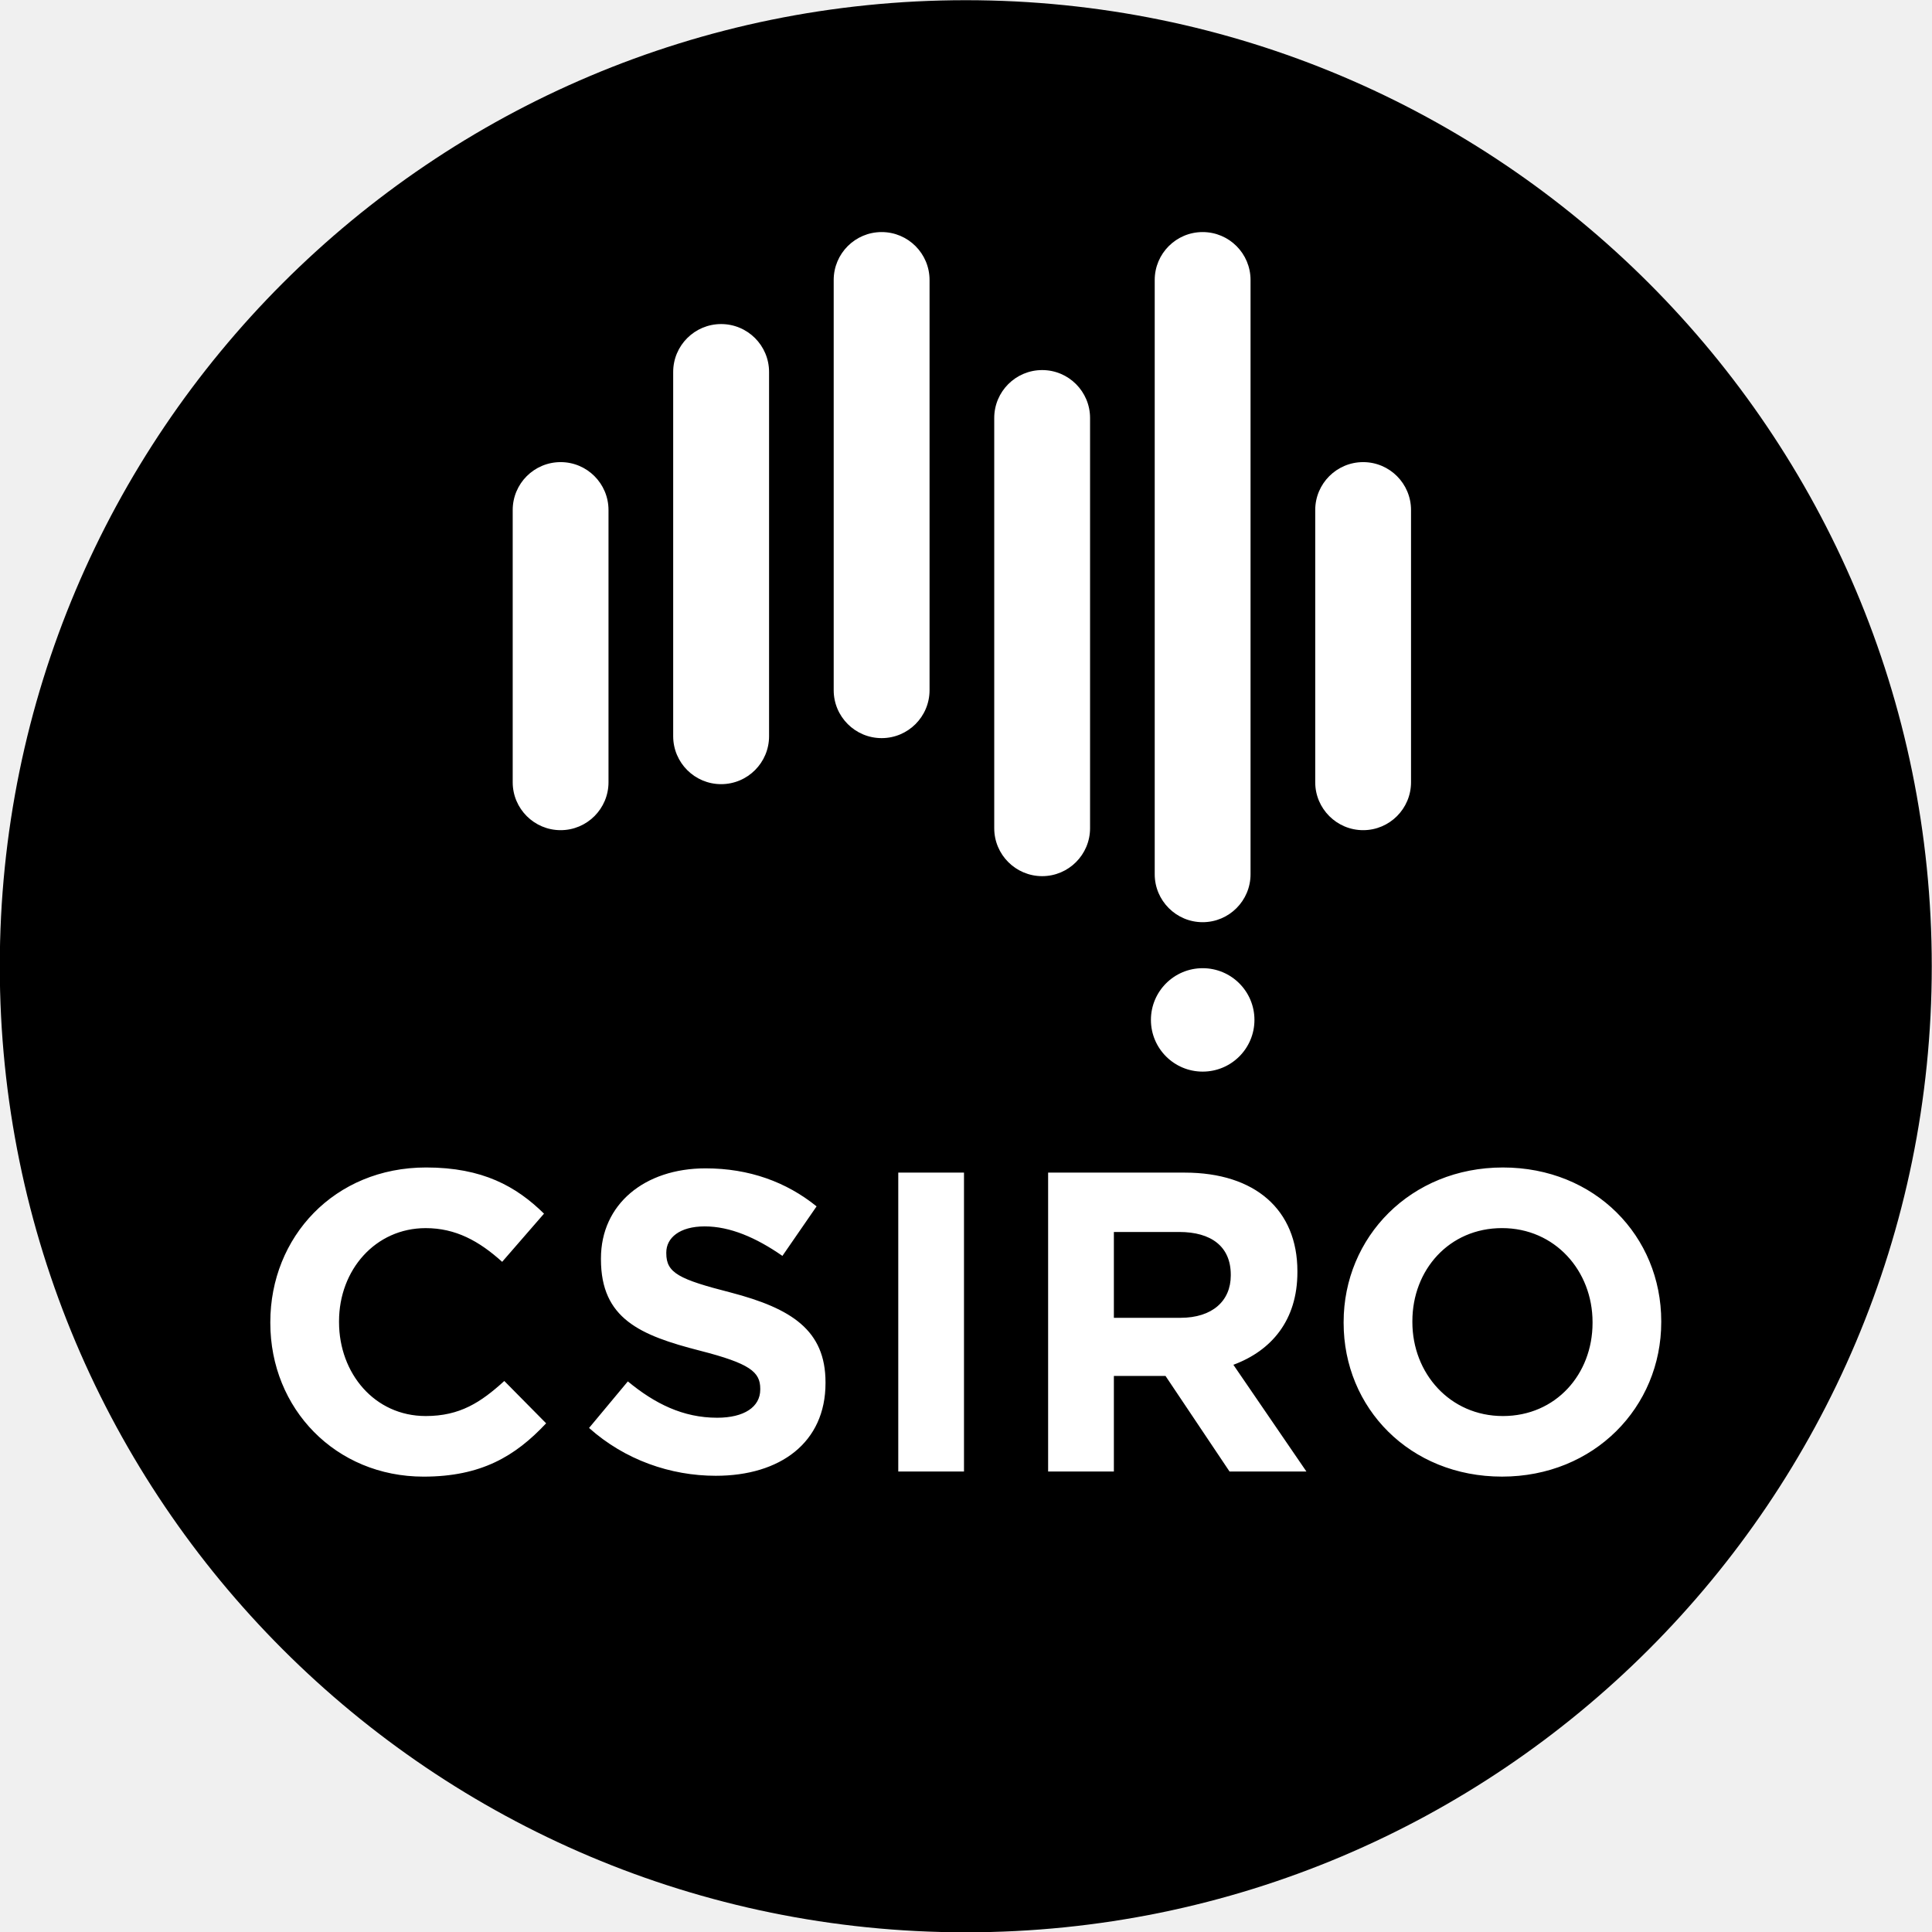
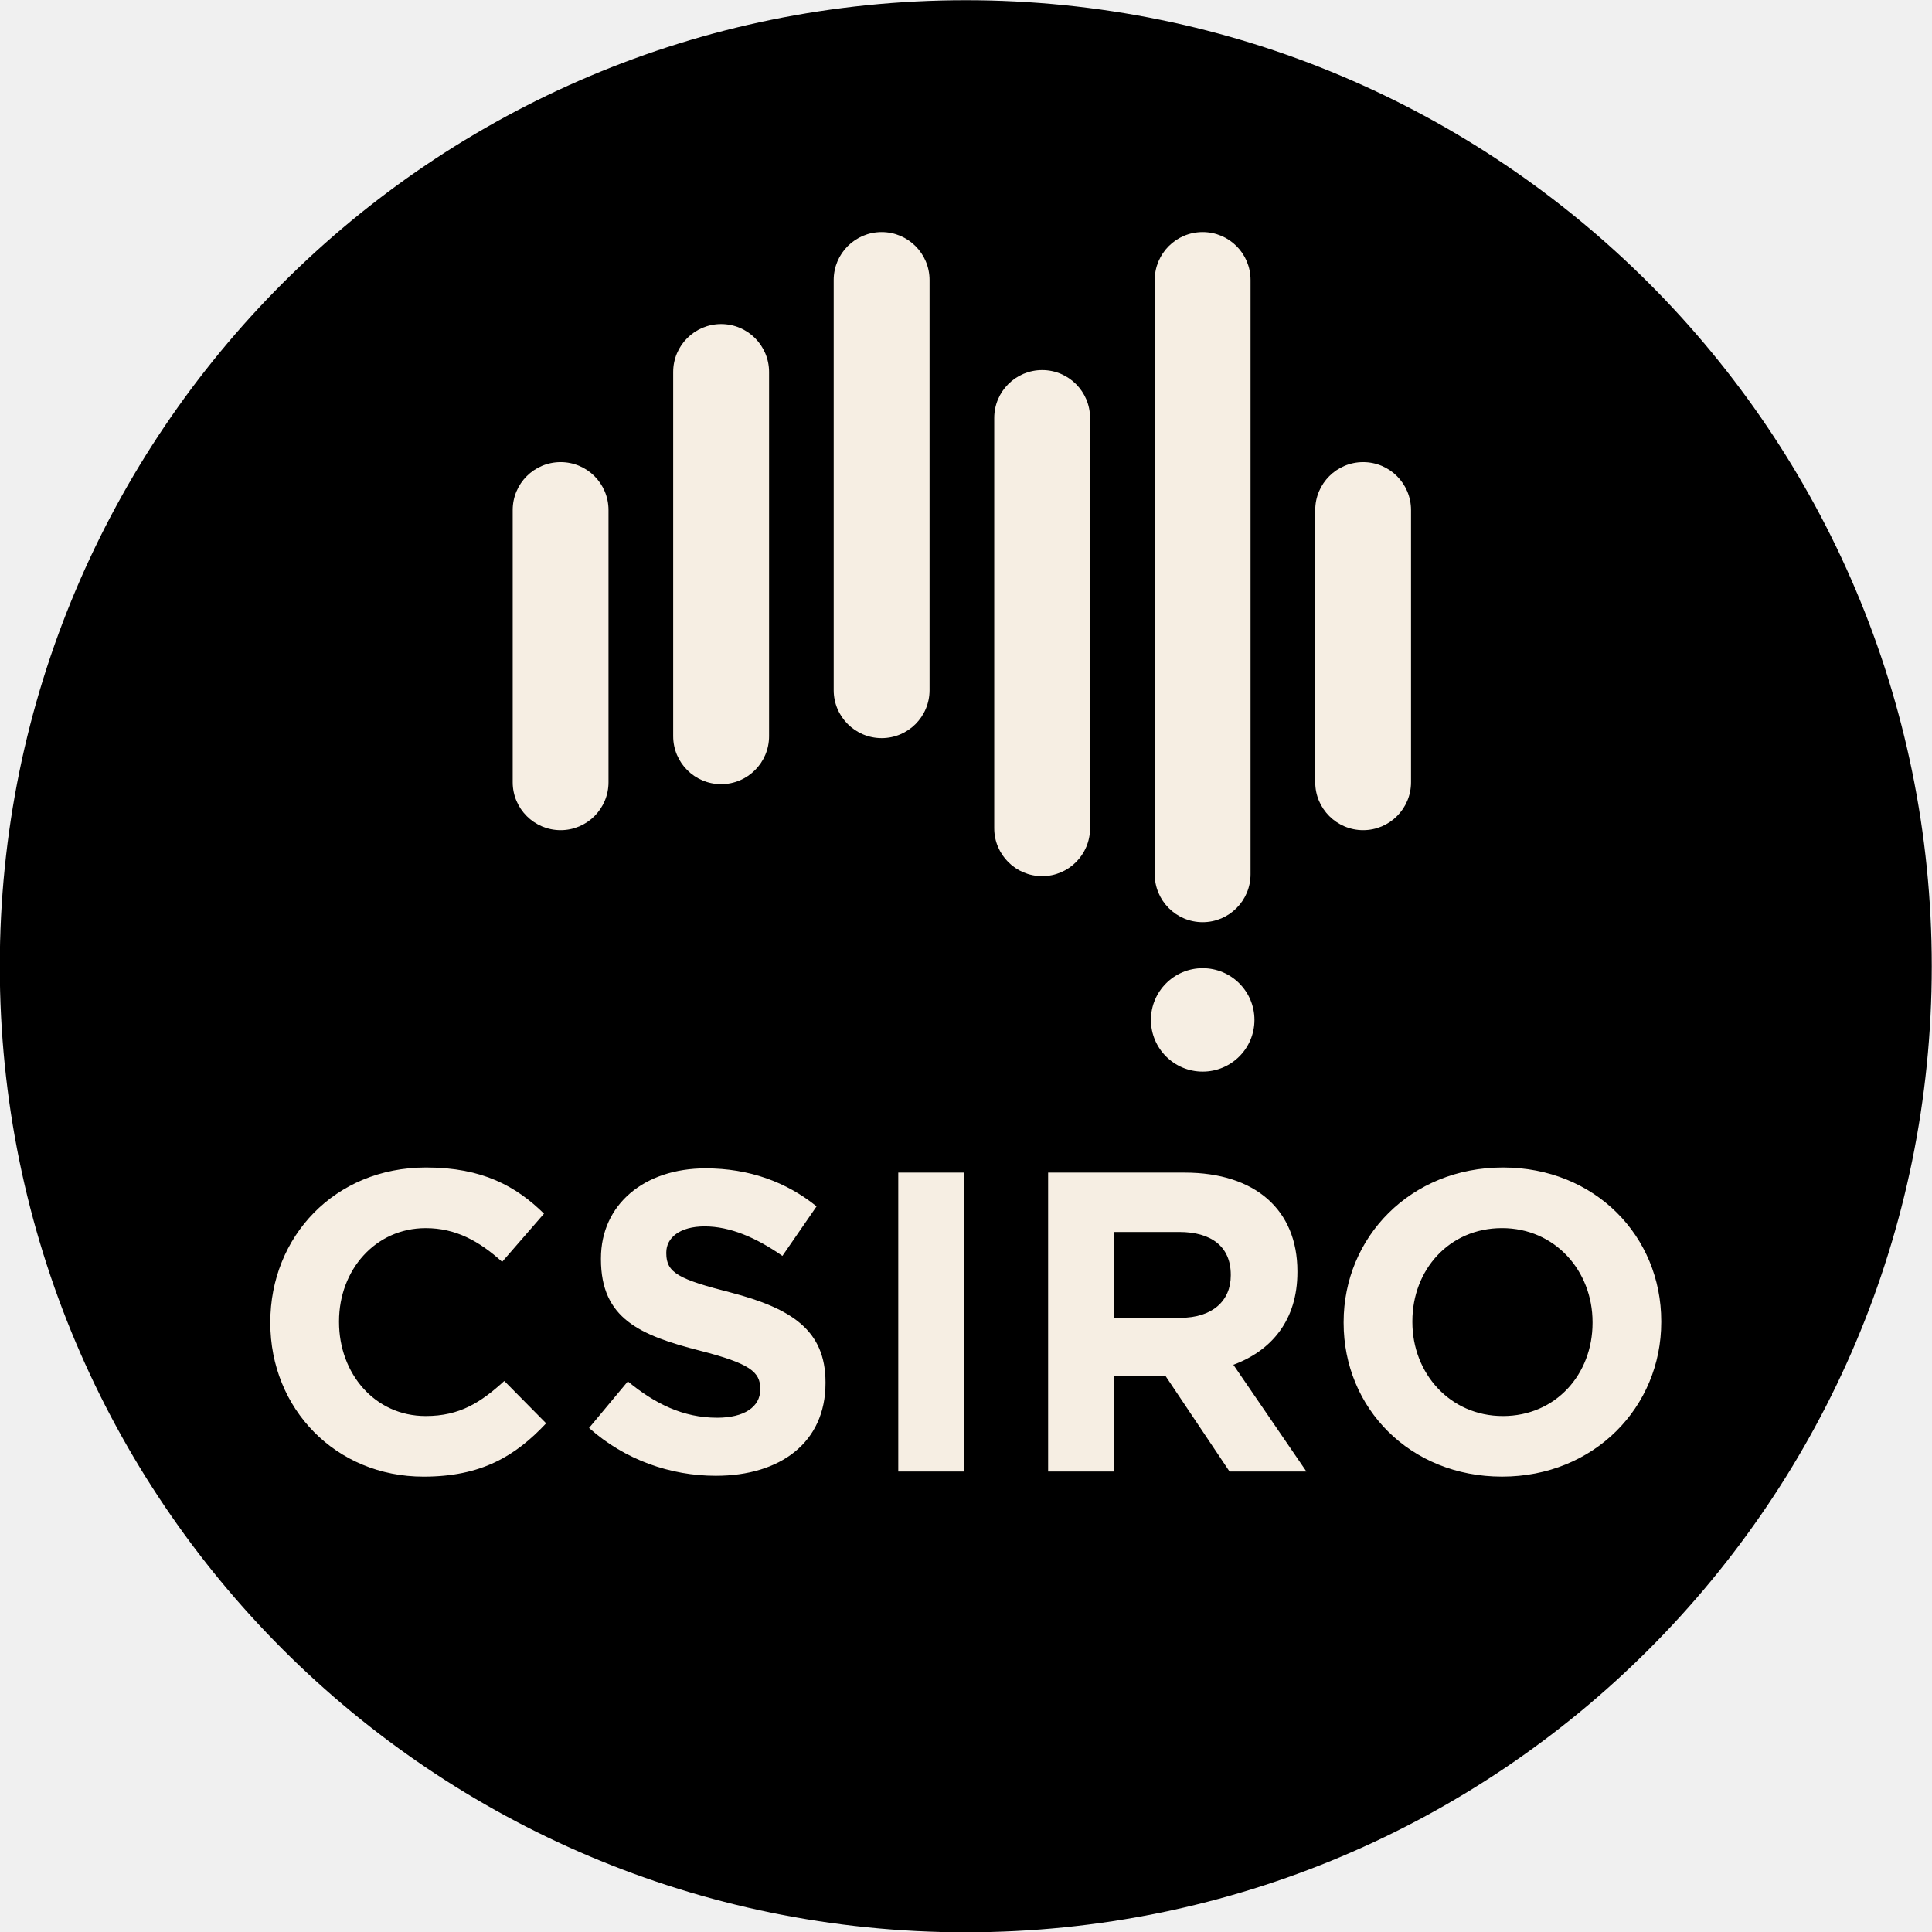
<svg xmlns="http://www.w3.org/2000/svg" width="26.458mm" height="26.458mm" version="1.1" viewBox="0 0 26.458 26.458">
  <g transform="translate(-57.024 -54.635)">
    <g transform="matrix(1.0662 0 0 1.0663 -3.7769 -5.3737)">
      <g transform="matrix(.35278 0 0 -.35278 81.838 68.687)">
        <path d="m0 0c0-19.425-15.746-35.17-35.17-35.17-19.425 0-35.171 15.745-35.171 35.17 0 19.424 15.746 35.169 35.171 35.169 19.424 0 35.17-15.745 35.17-35.169" fill="black" />
      </g>
      <g transform="matrix(.35278 0 0 -.35278 68.35 59.258)">
-         <path d="m0 0c-0.963 0-1.746-0.78-1.746-1.745v-14.933c0-0.965 0.783-1.745 1.746-1.745 0.962 0 1.744 0.78 1.744 1.745v14.933c0 0.965-0.782 1.745-1.744 1.745m11.687 0c-0.962 0-1.745-0.78-1.745-1.745v-21.633c0-0.963 0.783-1.746 1.745-1.746 0.964 0 1.744 0.783 1.744 1.746v21.633c0 0.965-0.78 1.745-1.744 1.745m-23.375-8.375c-0.964 0-1.745-0.781-1.745-1.745v-9.91c0-0.961 0.781-1.744 1.745-1.744 0.963 0 1.743 0.783 1.743 1.744v9.91c0 0.964-0.78 1.745-1.743 1.745m29.219 0c-0.962 0-1.745-0.781-1.745-1.745v-9.91c0-0.961 0.783-1.744 1.745-1.744 0.963 0 1.743 0.783 1.743 1.744v9.91c0 0.964-0.78 1.745-1.743 1.745m-23.375 5.026c-0.964 0-1.746-0.781-1.746-1.745v-13.259c0-0.964 0.782-1.746 1.746-1.746 0.963 0 1.745 0.782 1.745 1.746v13.259c0 0.964-0.782 1.745-1.745 1.745m11.689-1.675c-0.965 0-1.746-0.782-1.746-1.745v-14.935c0-0.961 0.781-1.744 1.746-1.744 0.962 0 1.743 0.783 1.743 1.744v14.935c0 0.963-0.781 1.745-1.743 1.745m7.728-23.657c0-1.041-0.844-1.883-1.885-1.883-1.04 0-1.884 0.842-1.884 1.883 0 1.039 0.844 1.882 1.884 1.882 1.041 0 1.885-0.843 1.885-1.882m12.31-11.002c0 1.866-1.368 3.422-3.296 3.422s-3.264-1.524-3.264-3.39v-0.032c0-1.863 1.366-3.42 3.296-3.42 1.927 0 3.264 1.524 3.264 3.39zm-3.296-5.625c-3.357 0-5.767 2.5-5.767 5.595v0.03c0 3.095 2.442 5.629 5.799 5.629 3.358 0 5.765-2.504 5.765-5.597v-0.032c0-3.092-2.44-5.625-5.797-5.625m-9.876 7.351c0 1.026-0.712 1.555-1.878 1.555h-2.378v-3.125h2.424c1.167 0 1.832 0.621 1.832 1.539zm-0.045-7.165-2.331 3.479h-1.88v-3.479h-2.394v10.881h4.973c2.563 0 4.103-1.353 4.103-3.59v-0.033c0-1.755-0.946-2.86-2.331-3.373l2.659-3.885zm-12.061 2e-4v10.881h2.393v-10.881zm-6.643-0.156c-1.647 0-3.309 0.575-4.615 1.741l1.412 1.695c0.98-0.809 2.007-1.323 3.252-1.323 0.979 0 1.569 0.39 1.569 1.026v0.031c0 0.609-0.374 0.918-2.194 1.384-2.187 0.56-3.606 1.168-3.606 3.327v0.031c0 1.973 1.586 3.28 3.809 3.28 1.586 0 2.941-0.495 4.042-1.384l-1.244-1.803c-0.962 0.669-1.91 1.074-2.829 1.074-0.917 0-1.399-0.42-1.399-0.949v-0.034c0-0.713 0.466-0.944 2.348-1.425 2.207-0.578 3.449-1.37 3.449-3.268v-0.03c0-2.164-1.647-3.373-3.994-3.373m-10.64-0.031c-3.201 0-5.58 2.472-5.58 5.595v0.03c0 3.096 2.331 5.63 5.673 5.63 2.055 0 3.28-0.688 4.292-1.681l-1.524-1.754c-0.841 0.759-1.694 1.227-2.783 1.227-1.833 0-3.156-1.524-3.156-3.39v-0.032c0-1.862 1.292-3.419 3.156-3.419 1.246 0 2.006 0.498 2.861 1.276l1.523-1.541c-1.119-1.195-2.363-1.941-4.462-1.941" fill="#fff" />
+         <path d="m0 0c-0.963 0-1.746-0.78-1.746-1.745v-14.933c0-0.965 0.783-1.745 1.746-1.745 0.962 0 1.744 0.78 1.744 1.745v14.933c0 0.965-0.782 1.745-1.744 1.745m11.687 0c-0.962 0-1.745-0.78-1.745-1.745v-21.633c0-0.963 0.783-1.746 1.745-1.746 0.964 0 1.744 0.783 1.744 1.746v21.633c0 0.965-0.78 1.745-1.744 1.745m-23.375-8.375c-0.964 0-1.745-0.781-1.745-1.745v-9.91c0-0.961 0.781-1.744 1.745-1.744 0.963 0 1.743 0.783 1.743 1.744v9.91c0 0.964-0.78 1.745-1.743 1.745m29.219 0c-0.962 0-1.745-0.781-1.745-1.745v-9.91c0-0.961 0.783-1.744 1.745-1.744 0.963 0 1.743 0.783 1.743 1.744v9.91c0 0.964-0.78 1.745-1.743 1.745m-23.375 5.026c-0.964 0-1.746-0.781-1.746-1.745v-13.259c0-0.964 0.782-1.746 1.746-1.746 0.963 0 1.745 0.782 1.745 1.746v13.259c0 0.964-0.782 1.745-1.745 1.745m11.689-1.675c-0.965 0-1.746-0.782-1.746-1.745v-14.935c0-0.961 0.781-1.744 1.746-1.744 0.962 0 1.743 0.783 1.743 1.744v14.935c0 0.963-0.781 1.745-1.743 1.745m7.728-23.657c0-1.041-0.844-1.883-1.885-1.883-1.04 0-1.884 0.842-1.884 1.883 0 1.039 0.844 1.882 1.884 1.882 1.041 0 1.885-0.843 1.885-1.882m12.31-11.002c0 1.866-1.368 3.422-3.296 3.422s-3.264-1.524-3.264-3.39v-0.032c0-1.863 1.366-3.42 3.296-3.42 1.927 0 3.264 1.524 3.264 3.39zm-3.296-5.625c-3.357 0-5.767 2.5-5.767 5.595v0.03c0 3.095 2.442 5.629 5.799 5.629 3.358 0 5.765-2.504 5.765-5.597v-0.032c0-3.092-2.44-5.625-5.797-5.625m-9.876 7.351c0 1.026-0.712 1.555-1.878 1.555h-2.378v-3.125h2.424c1.167 0 1.832 0.621 1.832 1.539zm-0.045-7.165-2.331 3.479h-1.88v-3.479h-2.394v10.881h4.973c2.563 0 4.103-1.353 4.103-3.59v-0.033c0-1.755-0.946-2.86-2.331-3.373l2.659-3.885zm-12.061 2e-4v10.881h2.393v-10.881zm-6.643-0.156c-1.647 0-3.309 0.575-4.615 1.741l1.412 1.695c0.98-0.809 2.007-1.323 3.252-1.323 0.979 0 1.569 0.39 1.569 1.026v0.031c0 0.609-0.374 0.918-2.194 1.384-2.187 0.56-3.606 1.168-3.606 3.327v0.031c0 1.973 1.586 3.28 3.809 3.28 1.586 0 2.941-0.495 4.042-1.384l-1.244-1.803c-0.962 0.669-1.91 1.074-2.829 1.074-0.917 0-1.399-0.42-1.399-0.949v-0.034c0-0.713 0.466-0.944 2.348-1.425 2.207-0.578 3.449-1.37 3.449-3.268v-0.03c0-2.164-1.647-3.373-3.994-3.373m-10.64-0.031c-3.201 0-5.58 2.472-5.58 5.595v0.03c0 3.096 2.331 5.63 5.673 5.63 2.055 0 3.28-0.688 4.292-1.681l-1.524-1.754c-0.841 0.759-1.694 1.227-2.783 1.227-1.833 0-3.156-1.524-3.156-3.39v-0.032c0-1.862 1.292-3.419 3.156-3.419 1.246 0 2.006 0.498 2.861 1.276l1.523-1.541c-1.119-1.195-2.363-1.941-4.462-1.941" fill="#f6eee3" />
      </g>
    </g>
  </g>
</svg>
